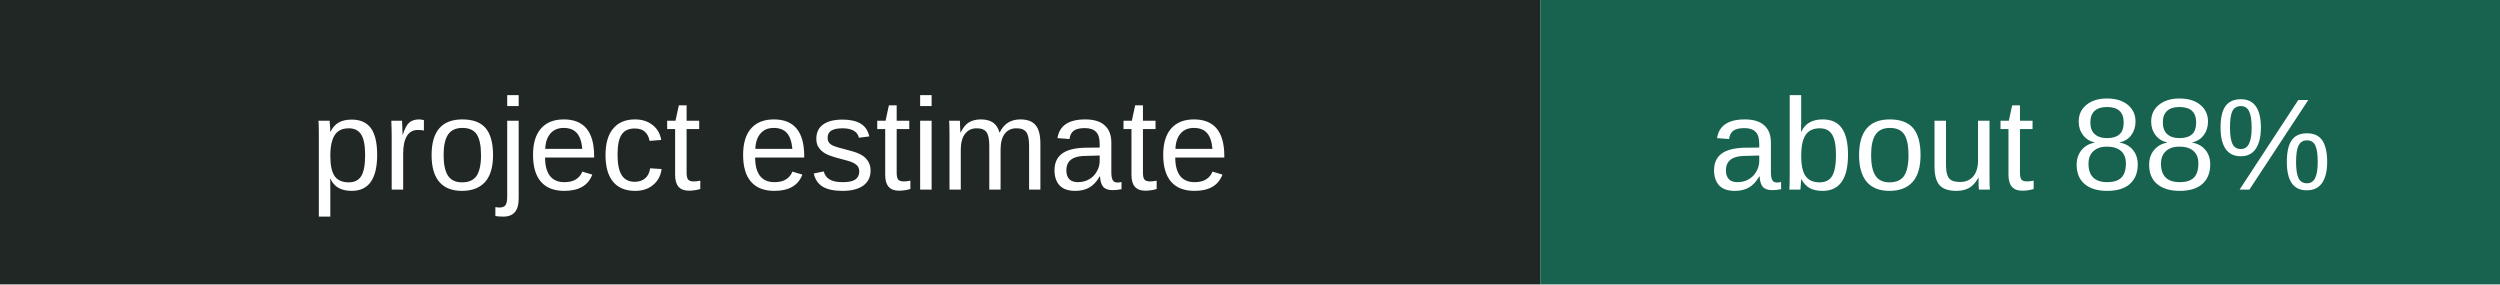
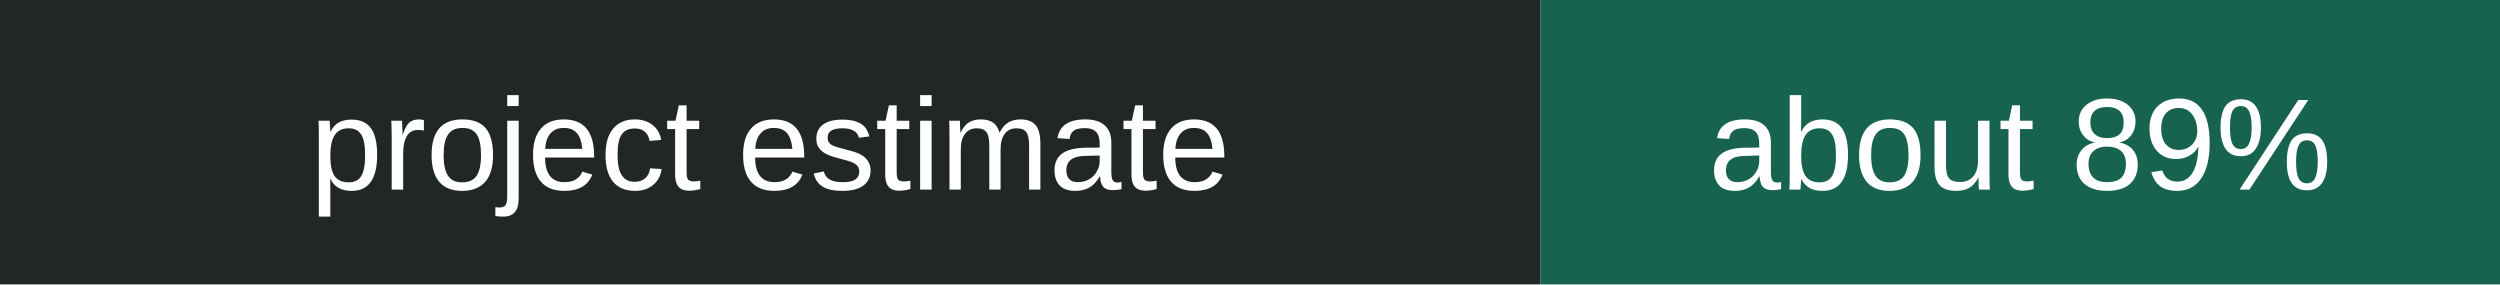
- <svg xmlns="http://www.w3.org/2000/svg" width="211" height="24" role="img" aria-label="project estimate: about 88%">
+ <svg xmlns="http://www.w3.org/2000/svg" width="211" height="24" role="img" aria-label="project estimate: about 89%">
  <rect width="130" height="24" fill="#202725" />
  <rect x="130" width="81" height="24" fill="#17634f" />
  <g fill="#fff" font-family="Verdana,Arial,sans-serif" font-size="11" text-anchor="middle">
    <text x="65" y="16">project estimate</text>
-     <text x="170.5" y="16">about 88%</text>
+     <text x="170.5" y="16">about 89%</text>
  </g>
</svg>
